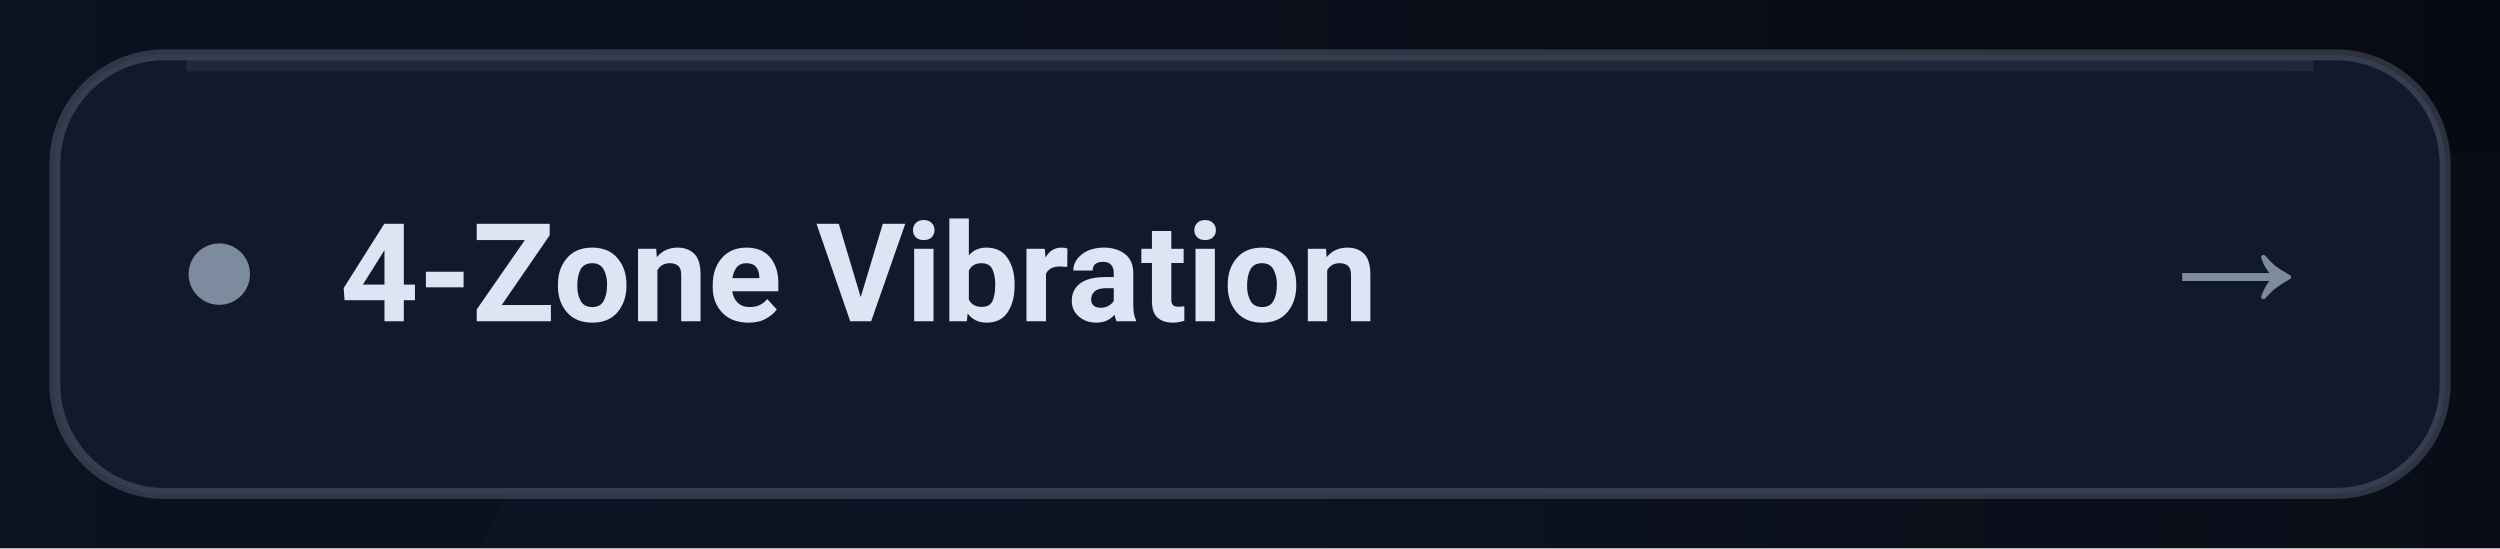
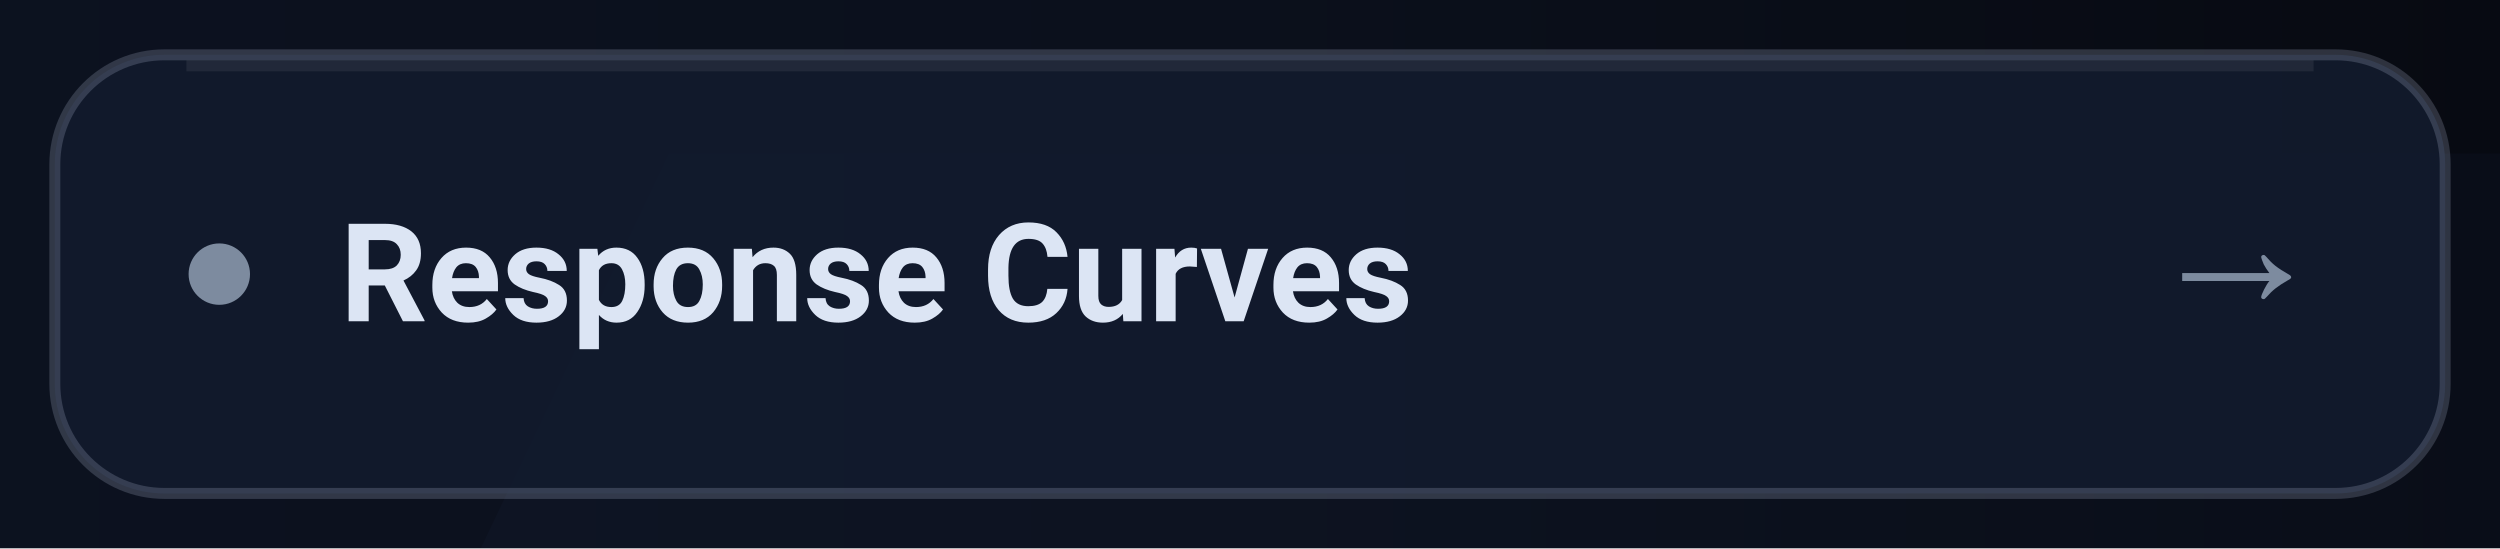
- <svg xmlns="http://www.w3.org/2000/svg" viewBox="0 0 228 50" width="228" height="50" role="img" aria-label="Open full-res 4-Zone Vibration screenshot">
+ <svg xmlns="http://www.w3.org/2000/svg" viewBox="0 0 228 50" width="228" height="50" role="img" aria-label="Open full-res Stick and Trigger Curves screenshot">
  <style>.s{font-family:-apple-system, BlinkMacSystemFont, "Segoe UI", Roboto, Helvetica, Arial, sans-serif}.m{font-family:ui-monospace, SFMono-Regular, Menlo, Monaco, Consolas, monospace}</style>
  <defs>
    <linearGradient id="obs_h" gradientUnits="userSpaceOnUse" x1="0" y1="0" x2="1000" y2="0">
      <stop offset="0%" stop-color="#06080E" />
      <stop offset="16%" stop-color="#0B101C" />
      <stop offset="50%" stop-color="#0E1526" />
      <stop offset="84%" stop-color="#0B101C" />
      <stop offset="100%" stop-color="#06080E" />
    </linearGradient>
    <linearGradient id="obs_vl" gradientUnits="userSpaceOnUse" x1="0" y1="0" x2="18" y2="0">
      <stop offset="0%" stop-color="#020306" stop-opacity="0" />
      <stop offset="100%" stop-color="#020306" stop-opacity="0.48" />
    </linearGradient>
    <linearGradient id="obs_vr" gradientUnits="userSpaceOnUse" x1="1000" y1="0" x2="982" y2="0">
      <stop offset="0%" stop-color="#020306" stop-opacity="0" />
      <stop offset="100%" stop-color="#020306" stop-opacity="0.48" />
    </linearGradient>
    <radialGradient id="sb_9bb8ed_85" cx="50%" cy="50%" r="50%">
      <stop offset="0%" stop-color="#9bb8ed" stop-opacity="0.085" />
      <stop offset="48%" stop-color="#9bb8ed" stop-opacity="0.031" />
      <stop offset="100%" stop-color="#9bb8ed" stop-opacity="0" />
    </radialGradient>
    <clipPath id="c_shots_r1_4">
      <rect x="0.0" y="0" width="228" height="50" />
    </clipPath>
  </defs>
  <g clip-path="url(#c_shots_r1_4)">
    <g transform="translate(-729, -4866.0)">
      <rect x="0" y="0" width="1000" height="7152" fill="url(#obs_h)" />
      <polygon points="380,-200 740,-200 340,660 -20,660" fill="#B9D0F8" fill-opacity="0.022" />
      <polygon points="790,80 1020,80 620,920 390,920" fill="#4F7BE8" fill-opacity="0.026" />
      <polygon points="380,760 740,760 340,1620 -20,1620" fill="#B9D0F8" fill-opacity="0.022" />
      <polygon points="790,1040 1020,1040 620,1880 390,1880" fill="#4F7BE8" fill-opacity="0.026" />
      <polygon points="380,1720 740,1720 340,2580 -20,2580" fill="#B9D0F8" fill-opacity="0.022" />
      <polygon points="790,2000 1020,2000 620,2840 390,2840" fill="#4F7BE8" fill-opacity="0.026" />
      <polygon points="380,2680 740,2680 340,3540 -20,3540" fill="#B9D0F8" fill-opacity="0.022" />
      <polygon points="790,2960 1020,2960 620,3800 390,3800" fill="#4F7BE8" fill-opacity="0.026" />
      <polygon points="380,3640 740,3640 340,4500 -20,4500" fill="#B9D0F8" fill-opacity="0.022" />
      <polygon points="790,3920 1020,3920 620,4760 390,4760" fill="#4F7BE8" fill-opacity="0.026" />
      <polygon points="380,4600 740,4600 340,5460 -20,5460" fill="#B9D0F8" fill-opacity="0.022" />
      <polygon points="790,4880 1020,4880 620,5720 390,5720" fill="#4F7BE8" fill-opacity="0.026" />
      <polygon points="380,5560 740,5560 340,6420 -20,6420" fill="#B9D0F8" fill-opacity="0.022" />
      <polygon points="790,5840 1020,5840 620,6680 390,6680" fill="#4F7BE8" fill-opacity="0.026" />
      <polygon points="380,6520 740,6520 340,7380 -20,7380" fill="#B9D0F8" fill-opacity="0.022" />
      <polygon points="790,6800 1020,6800 620,7640 390,7640" fill="#4F7BE8" fill-opacity="0.026" />
      <ellipse cx="500" cy="5182.0" rx="490" ry="250" fill="url(#sb_9bb8ed_85)" />
    </g>
  </g>
  <rect x="5" y="5" width="218" height="40" rx="10" fill="#121A2D" fill-opacity="0.92" stroke="#DCE8FF" stroke-opacity="0.18" stroke-width="1" />
  <line x1="17" y1="6" x2="211" y2="6" stroke="#FFFFFF" stroke-opacity="0.07" stroke-width="1" />
  <circle cx="20" cy="25.0" r="2.8" fill="#7D8B9F" />
-   <text x="31" y="29.3" class="s" font-size="12.5" font-weight="600" fill="#DCE5F4">4-Zone Vibration</text>
+   <text x="31" y="29.3" class="s" font-size="12.5" font-weight="600" fill="#DCE5F4">Response Curves</text>
  <text x="210" y="29.0" text-anchor="end" class="s" font-size="12" fill="#7D8B9F">→</text>
</svg>
